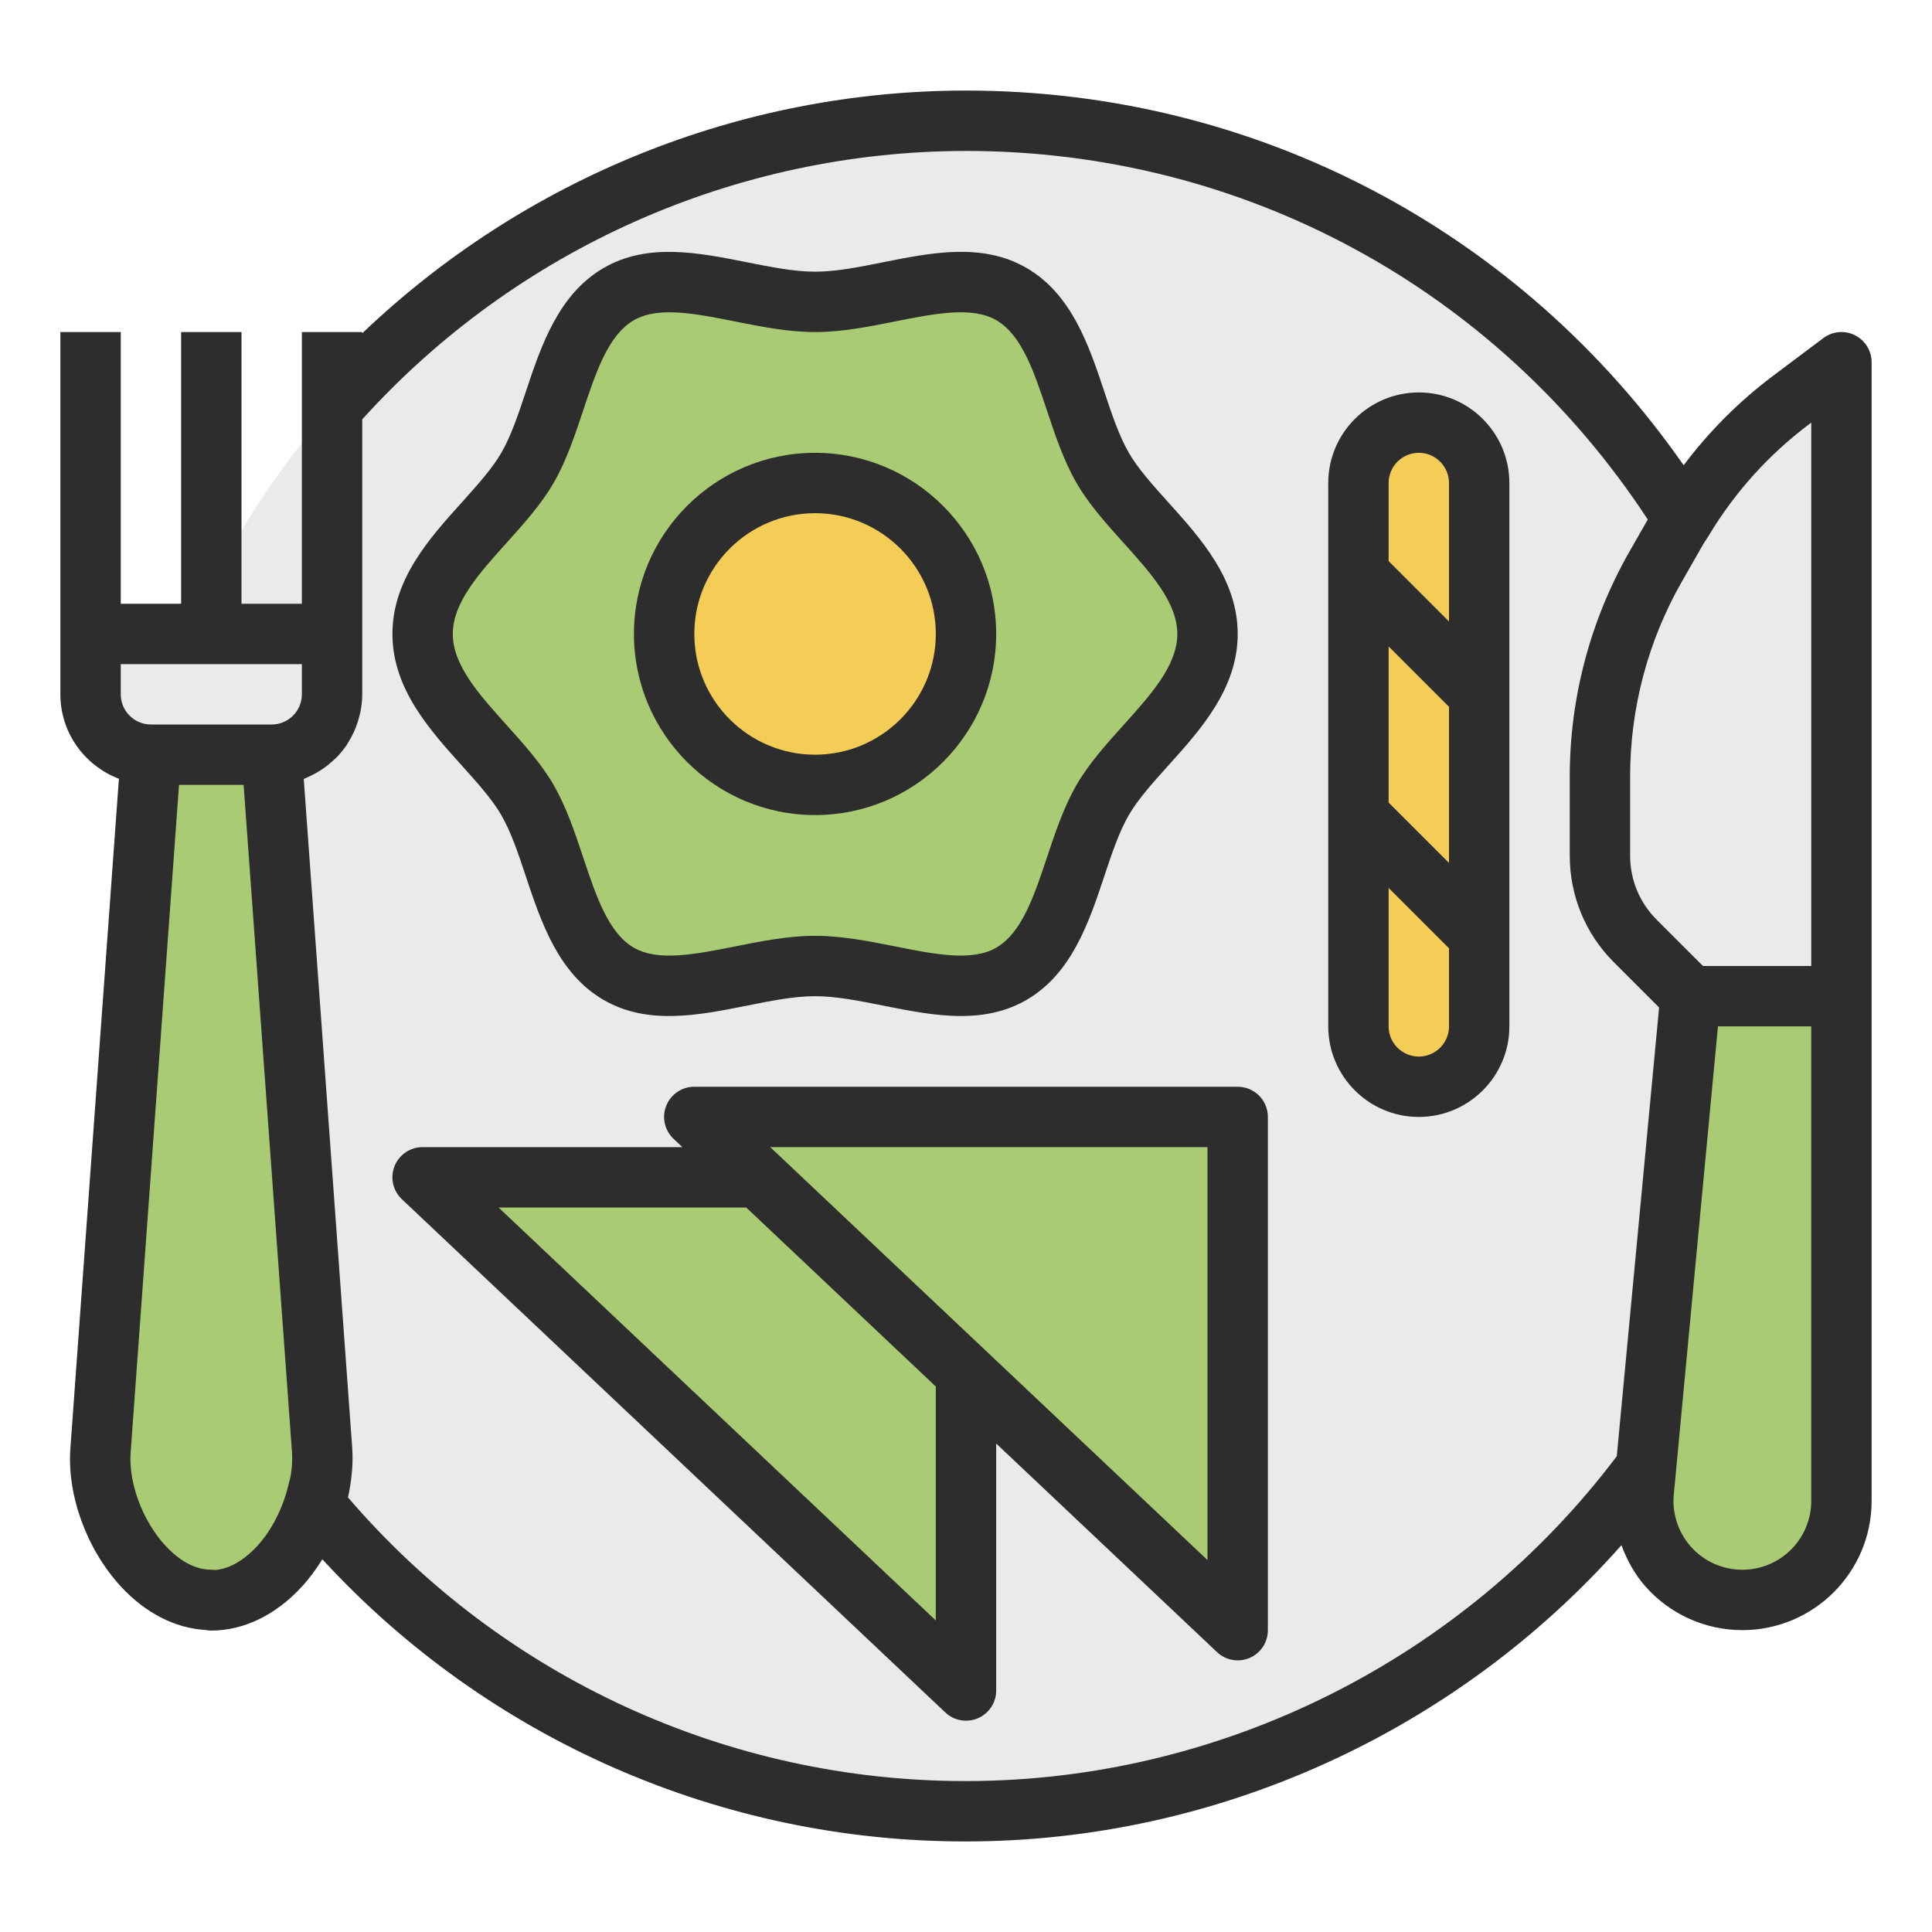
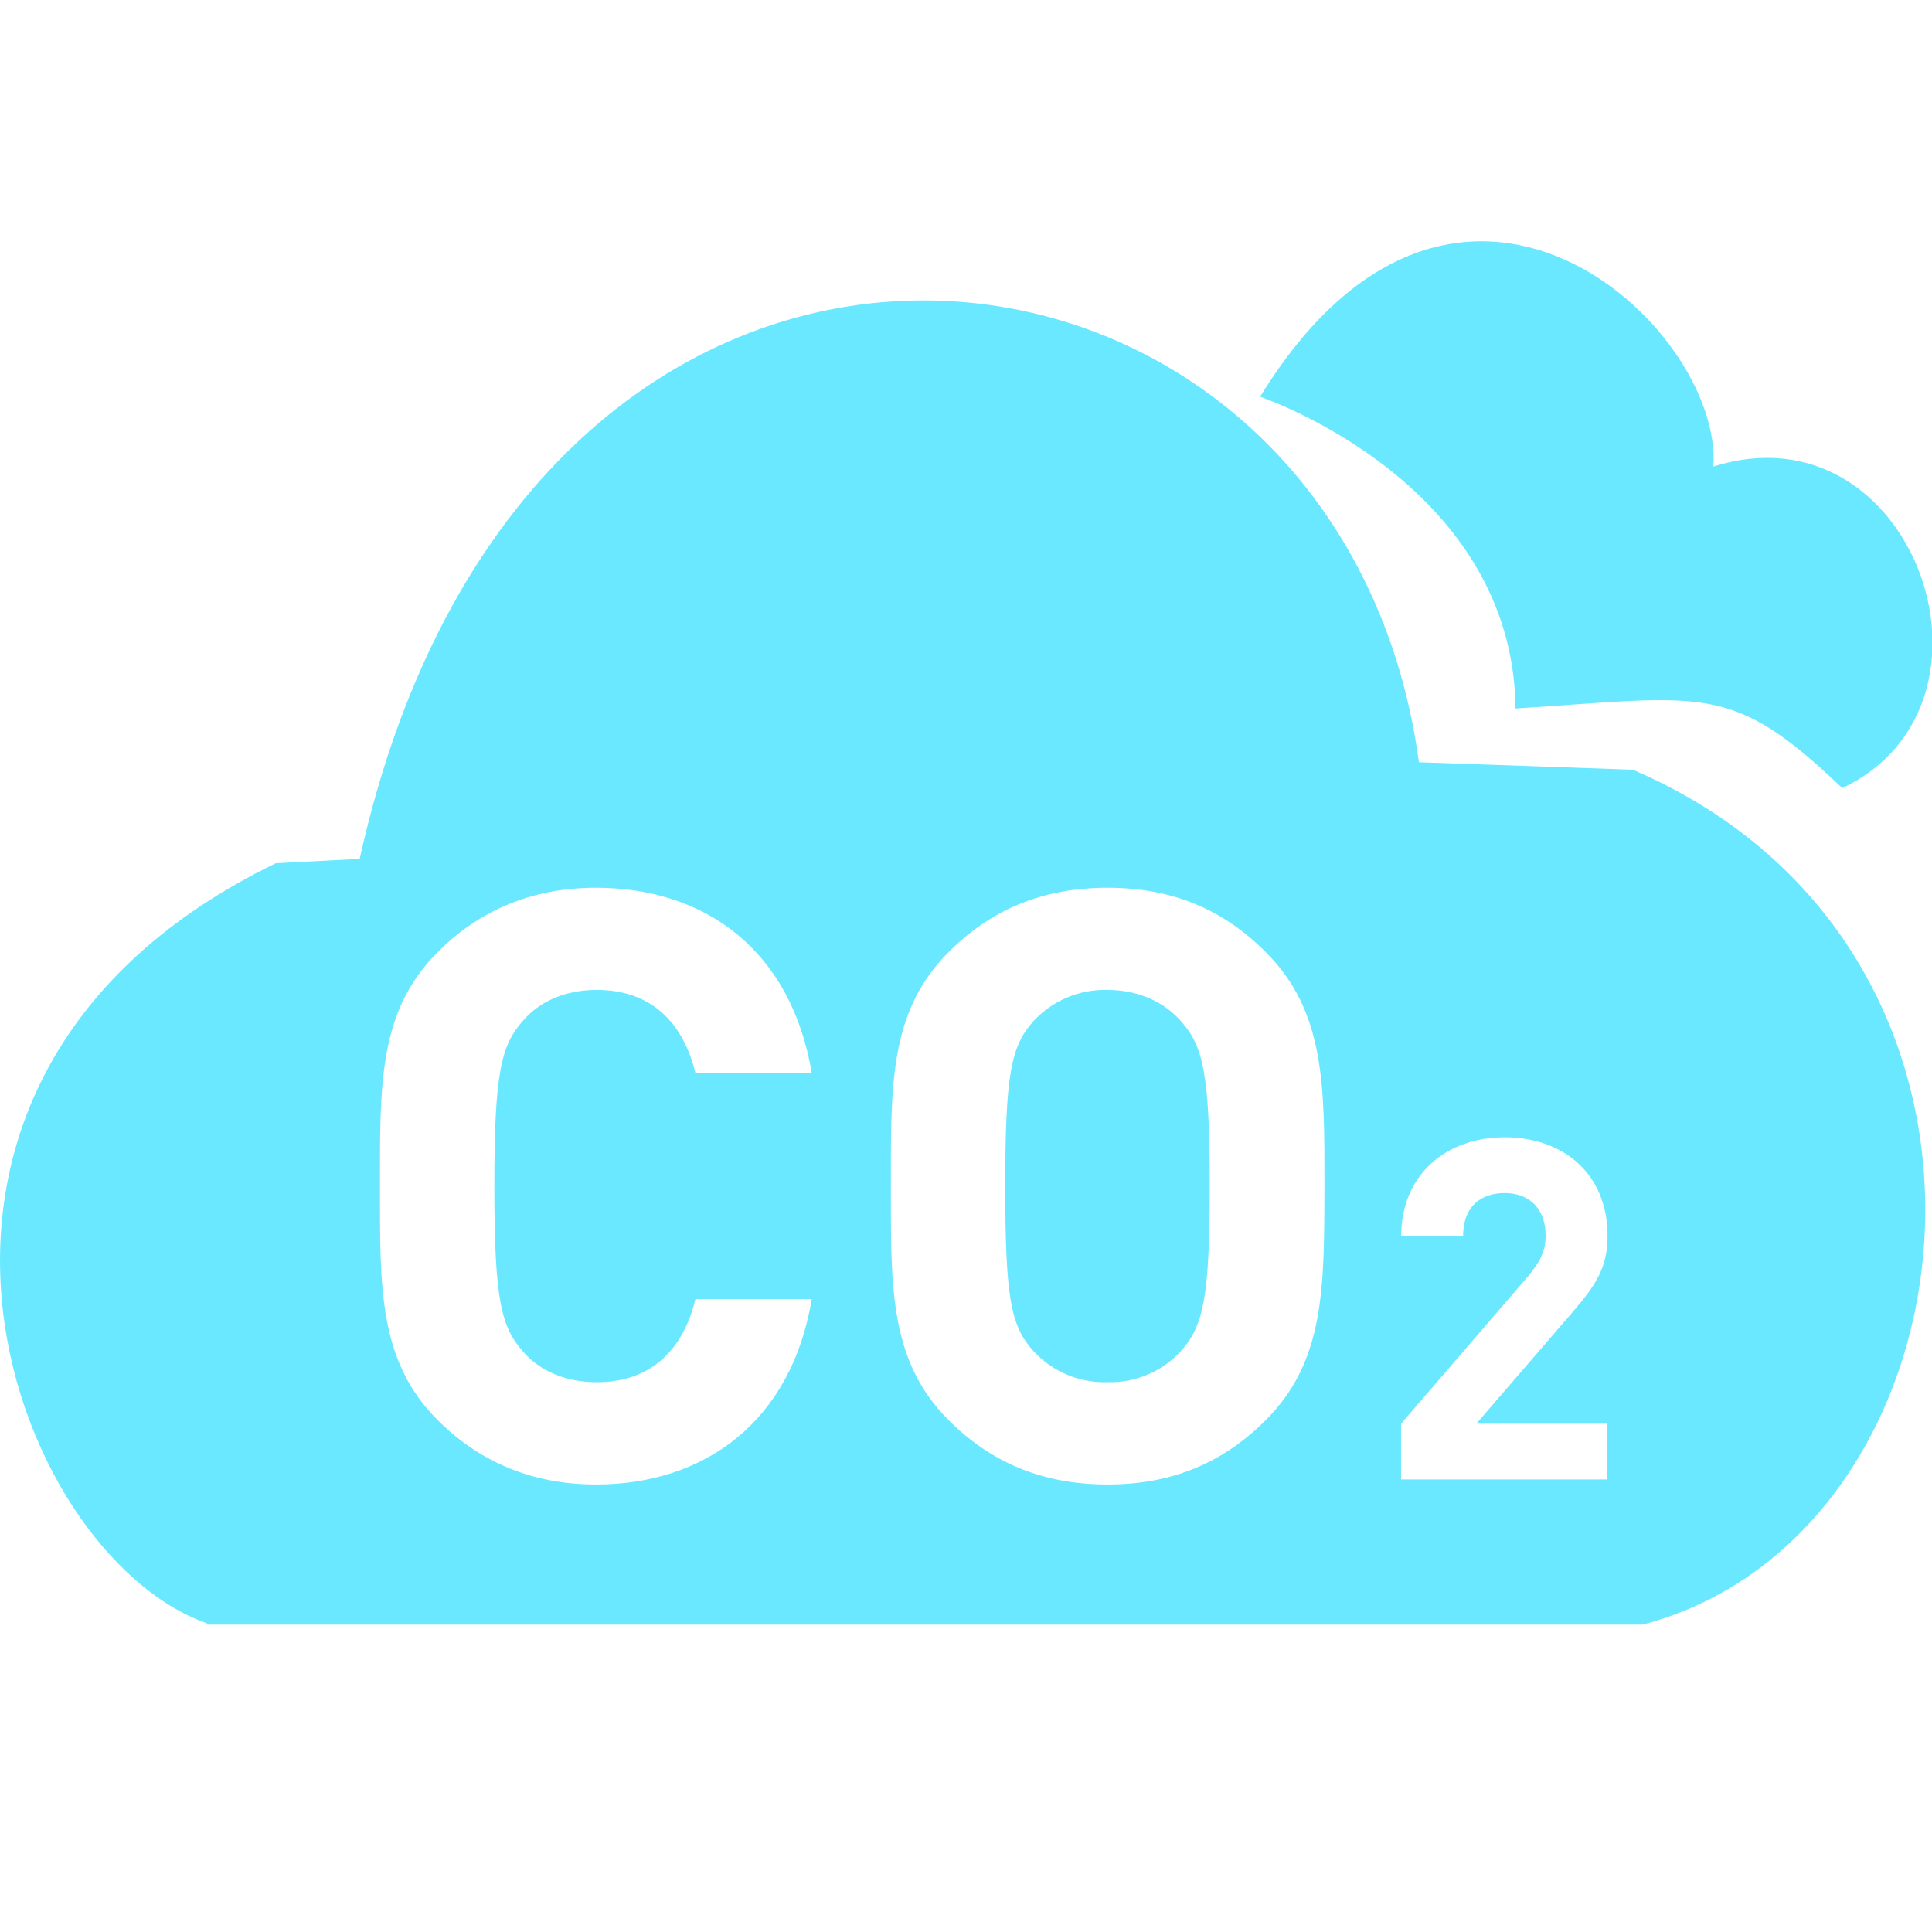
- <svg xmlns="http://www.w3.org/2000/svg" t="1702739448758" class="icon" viewBox="0 0 1024 1024" version="1.1" p-id="4642" width="200" height="200">
-   <path d="M170.224 782.592c0.672-4.896 0.848-9.744 0.464-14.368L144 400H80l-12.256 169.088-14.432 199.136C50.448 802.56 77.536 848 111.984 848l0.016 0.224c25.104 0 46.224-24.256 54.784-50.704a86.56 86.56 0 0 0 3.392-14.688l0.048-0.24z" fill="#A9CB73" p-id="4643" />
-   <path d="M892.256 275.184C813.12 148.4 672.448 64 512 64 327.056 64 168.336 176.08 99.936 336H48v32c0 17.04 13.36 30.848 30.16 31.808A449.472 449.472 0 0 0 64 512c0 19.36 1.36 38.384 3.744 57.088L80 400h64l26.688 368.224c0.384 4.624 0.208 9.472-0.464 14.368l-0.032 0.24a86.56 86.56 0 0 1-3.392 14.688C248.96 896.768 373.088 960 512 960c147.776 0 278.8-71.584 360.4-181.936L896 528h80V192l-26.912 20.192a223.552 223.552 0 0 0-56.832 62.992zM279.536 248c16.864-29.136 19.296-75.296 48.432-92.16C356.224 139.504 397.024 160 432 160s75.792-20.496 104.032-4.16c29.136 16.864 31.568 63.008 48.432 92.16C600.8 276.24 640 301.024 640 336s-39.2 59.76-55.536 88c-16.864 29.136-19.296 75.296-48.432 92.16C507.776 532.496 466.976 512 432 512s-75.792 20.496-104.032 4.16c-29.136-16.864-31.568-63.008-48.432-92.16C263.2 395.76 224 370.976 224 336s39.2-59.76 55.536-88zM656 864l-144-136V896L224 624h177.888L368 592h288v272z m128-496v176a32 32 0 1 1-64 0V256a32 32 0 1 1 64 0v112z" fill="#EAEAEA" p-id="4644" />
-   <path d="M896 528l-23.6 250.064-1.04 10.944A52.496 52.496 0 0 0 923.456 848h0.064A52.48 52.48 0 0 0 976 795.52V528h-80zM224 624l288 272V728L401.888 624z" fill="#A9CB73" p-id="4645" />
-   <path d="M401.888 624L512 728l144 136V592H368z" fill="#A9CB73" p-id="4646" />
-   <path d="M752 224a32 32 0 0 0-32 32v288a32 32 0 1 0 64 0V256a32 32 0 0 0-32-32z" fill="#F4CD57" p-id="4647" />
-   <path d="M327.968 516.16C356.208 532.496 397.024 512 432 512s75.776 20.496 104.032 4.16c29.136-16.864 31.568-63.024 48.432-92.16C600.8 395.76 640 370.976 640 336s-39.2-59.76-55.536-88c-16.864-29.136-19.296-75.296-48.432-92.16C507.792 139.504 466.976 160 432 160s-75.776-20.496-104.032-4.16c-29.136 16.864-31.568 63.008-48.432 92.16C263.2 276.24 224 301.024 224 336s39.2 59.76 55.536 88c16.864 29.136 19.296 75.296 48.432 92.16zM432 256a80 80 0 1 1-0.016 160.016A80 80 0 0 1 432 256z" fill="#A9CB73" p-id="4648" />
-   <path d="M432 336m-80 0a80 80 0 1 0 160 0 80 80 0 1 0-160 0Z" fill="#F4CD57" p-id="4649" />
-   <path d="M983.152 177.68a15.952 15.952 0 0 0-16.752 1.52l-26.912 20.192a238.576 238.576 0 0 0-47.12 47.2C805.408 121.856 665.024 48 512 48c-119.504 0-233.984 46.528-320 128.64V176h-32v144H128v-144H96v144H64v-144H32v192c0 20.48 12.944 37.872 31.024 44.752L37.36 766.912c-2.08 25.024 8.384 54.064 26.672 73.92 12.88 14 28.656 22.112 44.72 23.072a15.648 15.648 0 0 0 3.248 0.336c17.136 0 34.128-8.224 47.856-23.136 4.096-4.448 7.744-9.408 11.008-14.64A462.608 462.608 0 0 0 512 976c132.848 0 259.824-58.128 347.408-157.024 2.896 7.92 7.008 15.424 12.704 21.872A68.48 68.48 0 0 0 923.44 864h0.08c37.76 0 68.48-30.72 68.48-68.48V192c0-6.064-3.424-11.6-8.848-14.32z m-24.464 47.312L960 224v288h-57.376l-24.576-24.56A47.728 47.728 0 0 1 864 453.488v-42c0-36.128 9.472-71.808 27.408-103.2l11.488-20.096 3.024-4.672 0.064-0.144a206.576 206.576 0 0 1 52.704-58.384zM160 368c0 8.832-7.184 16-16 16H80c-8.816 0-16-7.168-16-16v-16h96v16zM114.112 832.144A15.616 15.616 0 0 0 112 832c-10.416 0-19.024-6.992-24.4-12.832-12.144-13.184-19.68-33.568-18.32-49.776L94.88 416h34.24l25.632 353.568a53.44 53.44 0 0 1-0.544 11.744c-0.304 2.048-0.944 4.192-1.472 6.32-2.848 11.536-8.48 23.2-16.416 31.808-5.008 5.44-12.8 11.84-22.208 12.704zM512 944a430.912 430.912 0 0 1-327.552-150.336v-0.048a95.2 95.2 0 0 0 1.952-12.352l0.208-2.144a81.92 81.92 0 0 0 0.048-12.048l-25.664-354.176c0.352-0.128 0.656-0.336 1.008-0.464 0.736-0.304 1.408-0.672 2.128-0.992 1.888-0.88 3.712-1.856 5.456-2.96 0.752-0.48 1.504-0.96 2.224-1.488 1.76-1.248 3.408-2.624 4.976-4.096 0.48-0.448 1.008-0.864 1.472-1.328a48.96 48.96 0 0 0 5.328-6.448c0.336-0.48 0.592-1.008 0.896-1.504 1.2-1.872 2.256-3.824 3.184-5.872 0.384-0.832 0.704-1.68 1.04-2.528 0.736-1.904 1.328-3.856 1.824-5.856 0.208-0.848 0.448-1.68 0.608-2.56 0.512-2.88 0.864-5.792 0.864-8.8v-145.744A432.016 432.016 0 0 1 512 80c146.72 0 281.072 72.848 361.36 195.36l-9.744 17.04A240.656 240.656 0 0 0 832 411.488v42c0 21.376 8.32 41.472 23.424 56.576l23.936 23.936-9.632 102.08-12.8 135.744C775.552 879.712 646.944 944 512 944z m448-148.48A36.512 36.512 0 0 1 923.52 832h-0.08a36.512 36.512 0 0 1-27.344-12.336 36.768 36.768 0 0 1-8.8-29.136l1.056-11.216v-0.016l17.808-188.848L910.56 544H960v251.52z" fill="#2D2D2D" p-id="4650" />
-   <path d="M265.696 432.016c5.168 8.944 8.992 20.352 13.008 32.464 8.064 24.192 17.216 51.616 41.248 65.52 23.28 13.472 50.08 8.176 75.968 3.008C408.8 530.416 420.976 528 432 528s23.2 2.416 36.08 4.992c13.728 2.736 27.712 5.52 41.296 5.52 12.016 0 23.712-2.192 34.656-8.512 24.032-13.904 33.184-41.328 41.248-65.536 4.032-12.096 7.84-23.52 13.008-32.448 4.88-8.416 12.656-17.056 20.896-26.224C636.448 386.64 656 364.912 656 336s-19.552-50.624-36.8-69.776c-8.24-9.152-16.032-17.808-20.896-26.24-5.168-8.944-8.992-20.352-13.008-32.464-8.064-24.192-17.216-51.616-41.248-65.52-23.296-13.488-50.064-8.16-75.968-3.008C455.2 141.584 443.024 144 432 144s-23.2-2.416-36.08-4.992c-25.904-5.152-52.656-10.48-75.952 3.008-24.032 13.904-33.184 41.328-41.248 65.536-4.032 12.096-7.84 23.52-13.008 32.448-4.88 8.416-12.656 17.056-20.896 26.224C227.552 285.36 208 307.088 208 336s19.552 50.624 36.8 69.776c8.24 9.168 16.032 17.824 20.896 26.24z m2.896-144.4c8.976-9.984 18.256-20.288 24.8-31.6 6.8-11.76 11.312-25.28 15.664-38.368 6.88-20.624 13.376-40.112 26.928-47.952 5.248-3.024 11.648-4.176 18.816-4.176 10.4 0 22.416 2.4 34.848 4.88 13.856 2.752 28.176 5.6 42.352 5.6s28.496-2.848 42.336-5.616c20.992-4.176 40.832-8.128 53.68-0.704 13.536 7.84 20.032 27.328 26.912 47.952 4.352 13.072 8.88 26.608 15.664 38.368 6.56 11.312 15.84 21.648 24.816 31.616C610.112 303.952 624 319.376 624 336s-13.888 32.064-28.592 48.384c-8.976 9.984-18.256 20.288-24.8 31.6-6.8 11.76-11.312 25.28-15.664 38.368-6.88 20.624-13.376 40.112-26.928 47.952-12.816 7.44-32.656 3.488-53.664-0.704-13.856-2.752-28.176-5.6-42.352-5.6s-28.496 2.848-42.336 5.616c-20.992 4.176-40.832 8.144-53.68 0.704-13.536-7.84-20.032-27.328-26.912-47.952-4.352-13.072-8.88-26.608-15.664-38.368-6.56-11.312-15.84-21.648-24.816-31.616C253.888 368.048 240 352.624 240 336s13.888-32.064 28.592-48.384z" fill="#2D2D2D" p-id="4651" />
-   <path d="M432 432c52.944 0 96-43.056 96-96s-43.056-96-96-96-96 43.056-96 96 43.056 96 96 96z m0-160c35.296 0 64 28.704 64 64s-28.704 64-64 64-64-28.704-64-64 28.704-64 64-64zM656 576H368a15.984 15.984 0 0 0-10.976 27.632l4.624 4.368H224a15.984 15.984 0 0 0-10.976 27.632l288 272a15.952 15.952 0 0 0 17.312 3.056A15.968 15.968 0 0 0 528 896v-130.896l117.008 110.512A15.968 15.968 0 0 0 672 864V592a16 16 0 0 0-16-16zM496 858.88L264.24 640h131.28L496 734.896v123.984z m144-32L408.24 608H640v218.88zM752 208c-26.464 0-48 21.536-48 48v288c0 26.464 21.536 48 48 48s48-21.536 48-48V256c0-26.464-21.536-48-48-48z m-16 134.624l32 32v82.752l-32-32v-82.752zM752 240c8.816 0 16 7.168 16 16v73.376l-32-32V256c0-8.832 7.184-16 16-16z m0 320c-8.816 0-16-7.168-16-16v-73.376l32 32V544c0 8.832-7.184 16-16 16z" fill="#2D2D2D" p-id="4652" />
+ <svg xmlns="http://www.w3.org/2000/svg" t="1708691738755" class="icon" viewBox="0 0 1365 1024" version="1.1" p-id="10532" width="200" height="200">
+   <path d="M1153.707 373.333c299.947 129.195 247.552 541.013 6.827 603.989H146.347v-0.853c-140.544-49.323-262.912-385.877 48.555-537.088l59.221-3.072c121.6-550.059 692.907-479.317 748.373-68.267l151.296 5.291zM894.293 832.853c41.899-41.899 41.216-93.611 41.472-165.376 0-71.509 0.427-123.392-41.472-165.291-29.099-29.184-64.683-45.483-111.787-45.483s-83.2 16.299-112.299 45.483c-41.899 41.899-40.789 93.781-40.789 165.291 0 71.595-1.109 123.477 40.789 165.376 29.013 29.099 65.195 45.483 112.299 45.483s82.688-16.384 111.787-45.483z m-524.629-48.299c-15.701-17.408-20.395-37.205-20.395-117.077 0-79.787 4.693-99.499 20.395-116.992 11.605-13.483 29.867-21.589 51.883-21.589 40.704 0 61.781 25.6 69.803 58.795h82.176c-14.507-86.699-75.093-130.987-152.491-130.987-45.483 0-82.773 16.299-111.787 45.483-41.984 41.899-40.789 93.781-40.789 165.291 0 71.595-1.195 123.477 40.789 165.376 29.013 29.099 66.304 45.483 111.787 45.483 76.8 0 138.069-44.373 152.491-130.987h-82.176c-8.021 33.109-29.013 58.709-69.803 58.709-22.187 0-40.277-8.107-51.883-21.504zM782.507 528.896c22.016 0 40.277 8.789 51.883 22.101 15.616 17.493 20.309 36.693 20.309 116.48 0 79.872-4.693 98.987-20.309 116.565a67.669 67.669 0 0 1-51.883 22.016 68.267 68.267 0 0 1-52.395-22.016c-15.787-17.579-19.883-36.693-19.883-116.565 0-79.787 4.267-98.987 19.883-116.48a68.779 68.779 0 0 1 52.395-22.101z m353.28 306.432h-92.672l67.072-77.739c16.469-19.2 25.6-31.659 25.6-54.869 0-43.179-30.379-69.717-72.789-69.717-41.045 0-73.045 26.283-73.045 69.973h43.776c0-23.211 14.848-30.549 29.269-30.549 18.517 0 29.013 12.117 29.013 29.867 0 11.093-3.755 18.603-12.459 29.013L989.867 835.413v39.339h145.835V835.413z m-65.024-505.173c-1.707-158.379-175.957-218.795-180.48-220.331 138.411-225.28 327.168-50.176 320.256 49.323 141.227-44.885 216.491 167.936 91.051 227.157-78.763-75.264-97.109-64.683-230.827-56.235z" fill="#69E8FF" p-id="10533" />
</svg>
